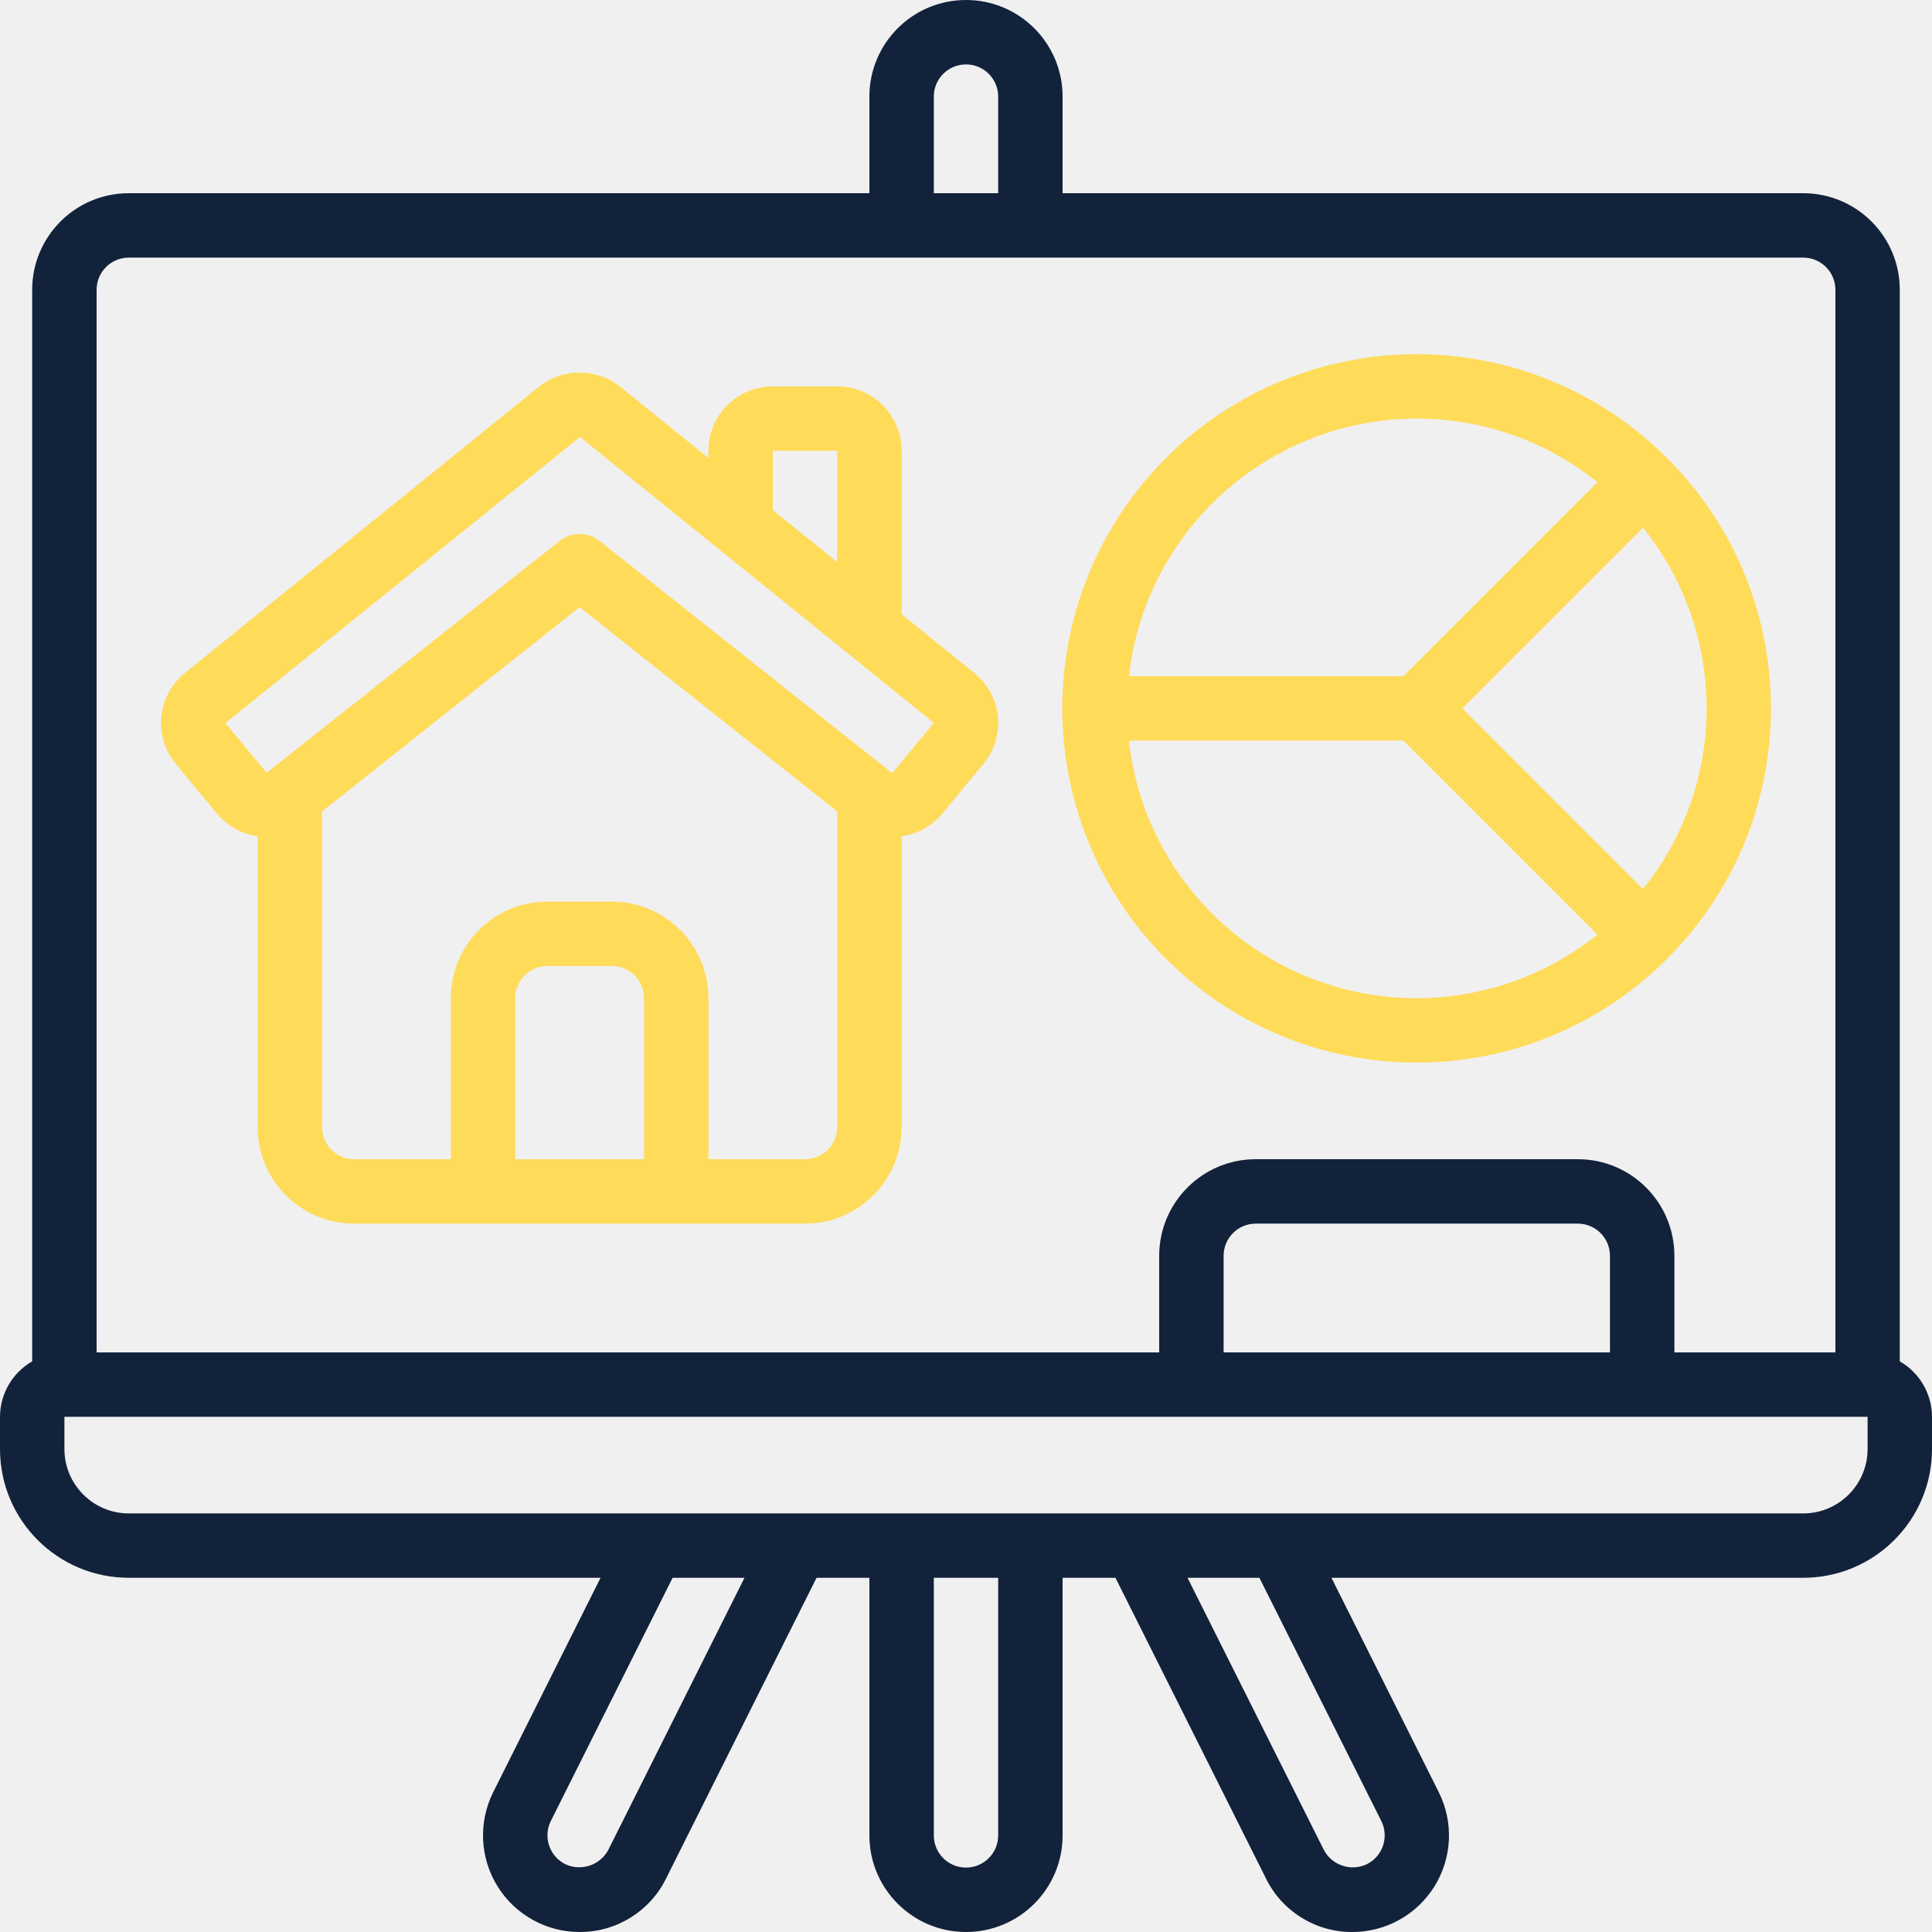
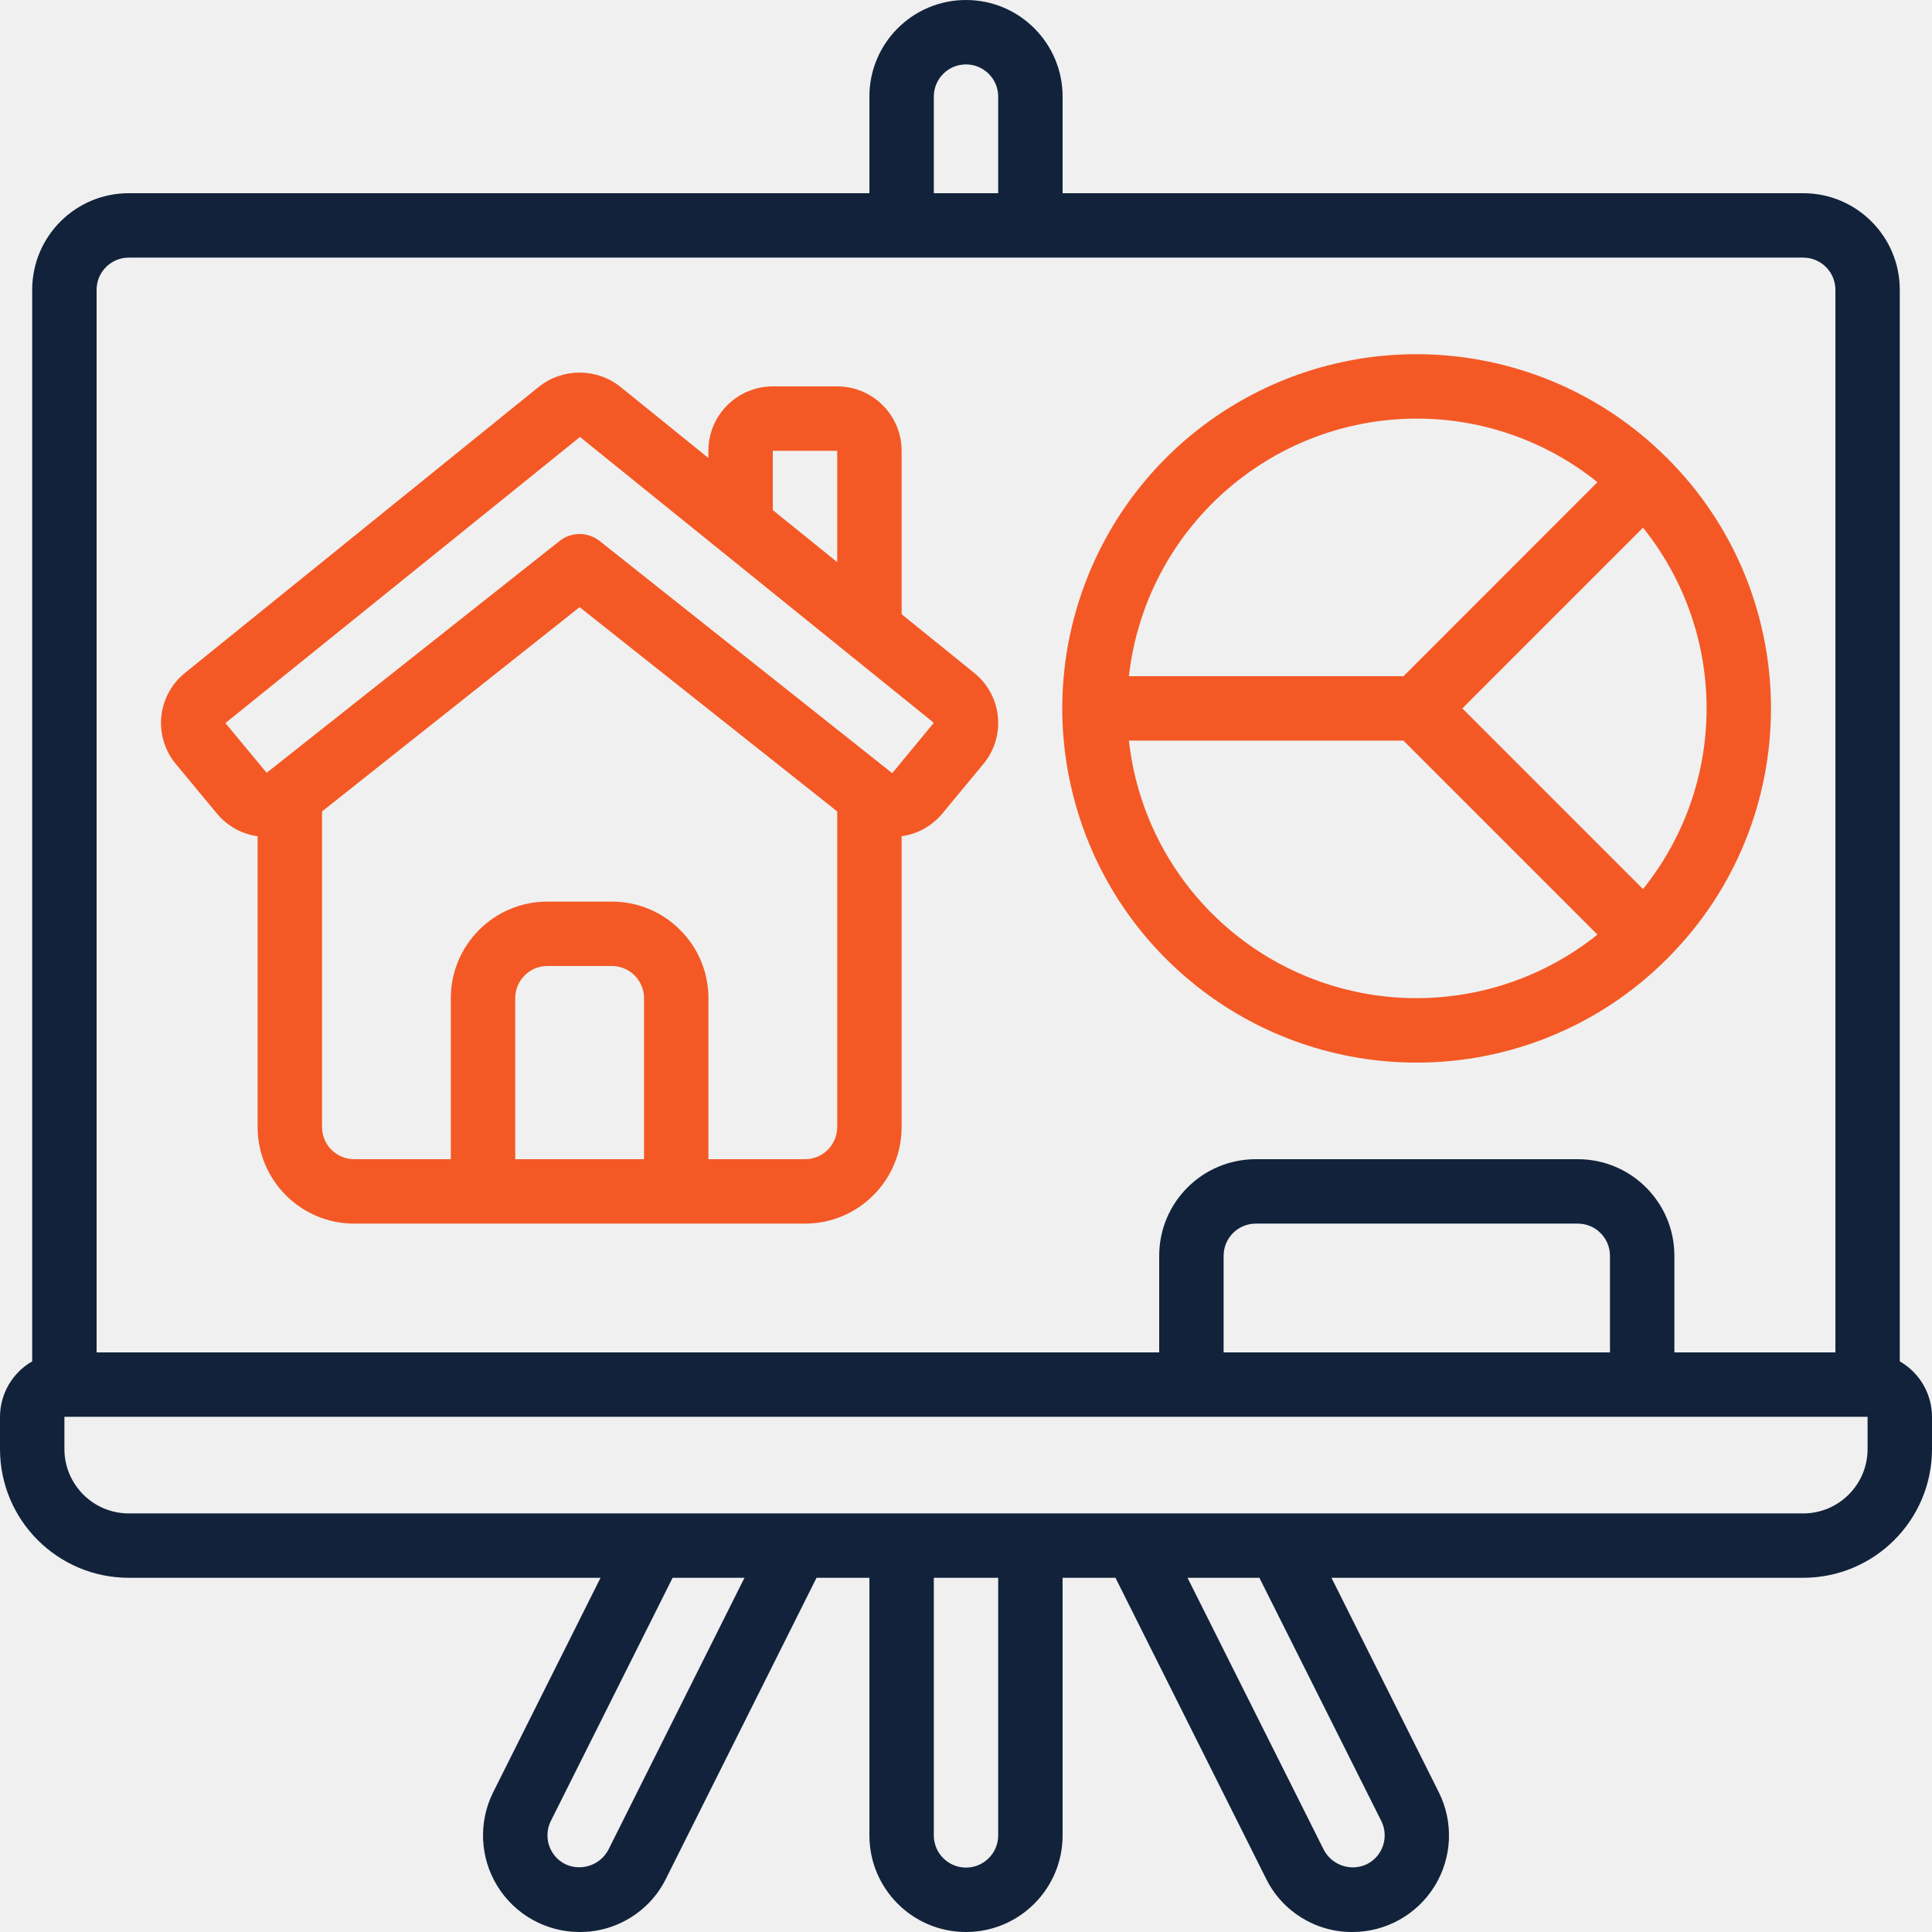
<svg xmlns="http://www.w3.org/2000/svg" width="50" height="50" viewBox="0 0 50 50" fill="none">
  <g clip-path="url(#clip0_649_634)">
-     <path d="M25.215 17.417L23.334 15.896V11.667C23.334 10.746 22.587 10 21.667 10H20C19.08 10 18.333 10.746 18.333 11.667V11.853L16.058 10.013C15.439 9.519 14.56 9.519 13.942 10.013L4.785 17.417C4.439 17.696 4.22 18.101 4.175 18.543C4.131 18.985 4.265 19.427 4.548 19.769L5.617 21.059C5.882 21.377 6.256 21.585 6.667 21.642V29.167C6.667 30.547 7.786 31.667 9.167 31.667H20.834C22.214 31.667 23.334 30.547 23.334 29.167V21.642C23.744 21.585 24.118 21.377 24.384 21.059L25.452 19.769C25.735 19.427 25.869 18.985 25.825 18.543C25.78 18.101 25.561 17.696 25.215 17.417ZM20 11.667H21.667V14.548L20 13.201V11.667ZM13.334 30V25.833C13.334 25.373 13.707 25 14.167 25H15.834C16.294 25 16.667 25.373 16.667 25.833V30H13.334ZM20.834 30H18.334V25.833C18.334 24.453 17.214 23.333 15.834 23.333H14.167C12.786 23.333 11.667 24.453 11.667 25.833V30H9.167C8.707 30 8.334 29.627 8.334 29.167V21L15 15.713L21.667 21V29.167C21.667 29.627 21.294 30 20.834 30ZM23.099 20C23.094 20.003 23.087 20.003 23.081 20C23.076 19.995 23.069 19.992 23.063 19.988L15.518 14C15.214 13.76 14.786 13.76 14.483 14L6.901 20L5.833 18.713L15.01 11.309L24.167 18.706L23.099 20Z" fill="#FFDB5A" />
+     <path d="M25.215 17.417L23.334 15.896V11.667C23.334 10.746 22.587 10 21.667 10H20C19.08 10 18.333 10.746 18.333 11.667V11.853L16.058 10.013C15.439 9.519 14.56 9.519 13.942 10.013L4.785 17.417C4.439 17.696 4.22 18.101 4.175 18.543C4.131 18.985 4.265 19.427 4.548 19.769L5.617 21.059C5.882 21.377 6.256 21.585 6.667 21.642V29.167C6.667 30.547 7.786 31.667 9.167 31.667H20.834C22.214 31.667 23.334 30.547 23.334 29.167V21.642C23.744 21.585 24.118 21.377 24.384 21.059L25.452 19.769C25.735 19.427 25.869 18.985 25.825 18.543C25.78 18.101 25.561 17.696 25.215 17.417ZM20 11.667H21.667V14.548L20 13.201V11.667ZM13.334 30V25.833C13.334 25.373 13.707 25 14.167 25H15.834C16.294 25 16.667 25.373 16.667 25.833V30H13.334ZM20.834 30H18.334V25.833C18.334 24.453 17.214 23.333 15.834 23.333H14.167C12.786 23.333 11.667 24.453 11.667 25.833V30H9.167C8.707 30 8.334 29.627 8.334 29.167V21L15 15.713L21.667 21V29.167C21.667 29.627 21.294 30 20.834 30ZM23.099 20C23.094 20.003 23.087 20.003 23.081 20C23.076 19.995 23.069 19.992 23.063 19.988L15.518 14C15.214 13.76 14.786 13.76 14.483 14L6.901 20L5.833 18.713L15.01 11.309L24.167 18.706L23.099 20Z" fill="#F45925" />
    <path d="M3.333 40.833H15.542L12.762 46.386C12.377 47.161 12.419 48.08 12.875 48.816C13.331 49.552 14.134 50 15 50C15.95 50.005 16.819 49.467 17.238 48.615L21.132 40.833H22.5V47.5C22.5 48.881 23.619 50 25 50C26.381 50 27.5 48.881 27.5 47.5V40.833H28.868L32.761 48.61C33.178 49.465 34.049 50.005 35 50C35.866 50 36.67 49.552 37.126 48.816C37.581 48.08 37.624 47.16 37.237 46.385L34.458 40.833H46.666C48.508 40.833 50 39.341 50 37.5V36.667C49.998 36.074 49.681 35.527 49.166 35.232V7.5C49.166 6.119 48.047 5 46.666 5H27.5V2.5C27.5 1.119 26.381 0 25 0C23.619 0 22.5 1.119 22.5 2.5V5H3.333C1.953 5 0.833 6.119 0.833 7.5V35.232C0.319 35.527 0.002 36.074 0 36.667V37.5C0 39.341 1.492 40.833 3.333 40.833ZM15.744 47.873C15.532 48.272 15.045 48.436 14.635 48.247C14.436 48.15 14.284 47.978 14.213 47.769C14.141 47.559 14.156 47.33 14.253 47.132L17.407 40.833H19.267L15.744 47.873ZM25.833 47.5C25.833 47.96 25.46 48.333 25 48.333C24.54 48.333 24.167 47.96 24.167 47.5V40.833H25.833L25.833 47.5ZM35.75 47.131C35.953 47.544 35.784 48.043 35.371 48.247C34.958 48.44 34.466 48.273 34.257 47.868L30.733 40.833H32.593L35.75 47.131ZM48.333 37.5C48.333 38.42 47.587 39.167 46.667 39.167H3.333C2.413 39.167 1.667 38.42 1.667 37.5V36.667H48.333V37.5ZM41.667 35H31.667V32.5C31.667 32.04 32.04 31.667 32.5 31.667H40.833C41.293 31.667 41.666 32.04 41.666 32.5V35H41.667ZM24.167 2.5C24.167 2.04 24.54 1.667 25 1.667C25.46 1.667 25.833 2.04 25.833 2.5V5H24.167V2.5ZM2.5 7.5C2.5 7.04 2.873 6.667 3.333 6.667H46.667C47.127 6.667 47.5 7.04 47.5 7.5V35H43.333V32.5C43.333 31.119 42.214 30 40.833 30H32.5C31.119 30 30 31.119 30 32.5V35H2.5V7.5Z" fill="#12223B" />
-     <path d="M36.666 27.5C39.091 27.501 41.416 26.539 43.131 24.825C43.136 24.82 43.142 24.819 43.147 24.814C43.152 24.809 43.154 24.802 43.159 24.797C46.724 21.226 46.724 15.441 43.159 11.869C43.154 11.864 43.152 11.857 43.147 11.852C43.142 11.848 43.136 11.847 43.131 11.842C40.193 8.913 35.655 8.322 32.065 10.401C28.475 12.479 26.729 16.71 27.807 20.715C28.885 24.721 32.518 27.503 36.666 27.5ZM29.216 19.167H36.321L41.342 24.188C39.211 25.896 36.318 26.308 33.794 25.263C31.27 24.218 29.515 21.882 29.216 19.167ZM42.521 23.009L37.845 18.333L42.521 13.657C44.715 16.389 44.715 20.278 42.521 23.009ZM36.666 10.833C38.367 10.833 40.017 11.413 41.342 12.479L36.322 17.5H29.216C29.644 13.707 32.849 10.838 36.666 10.833Z" fill="#FFDB5A" />
+     <path d="M36.666 27.5C39.091 27.501 41.416 26.539 43.131 24.825C43.136 24.82 43.142 24.819 43.147 24.814C43.152 24.809 43.154 24.802 43.159 24.797C46.724 21.226 46.724 15.441 43.159 11.869C43.154 11.864 43.152 11.857 43.147 11.852C43.142 11.848 43.136 11.847 43.131 11.842C40.193 8.913 35.655 8.322 32.065 10.401C28.475 12.479 26.729 16.71 27.807 20.715C28.885 24.721 32.518 27.503 36.666 27.5ZM29.216 19.167H36.321L41.342 24.188C39.211 25.896 36.318 26.308 33.794 25.263C31.27 24.218 29.515 21.882 29.216 19.167ZM42.521 23.009L37.845 18.333L42.521 13.657C44.715 16.389 44.715 20.278 42.521 23.009ZM36.666 10.833C38.367 10.833 40.017 11.413 41.342 12.479L36.322 17.5H29.216C29.644 13.707 32.849 10.838 36.666 10.833Z" fill="#F45925" />
  </g>
  <defs>
    <clipPath id="clip0_649_634">
      <rect width="50" height="50" fill="white" />
    </clipPath>
  </defs>
</svg>
